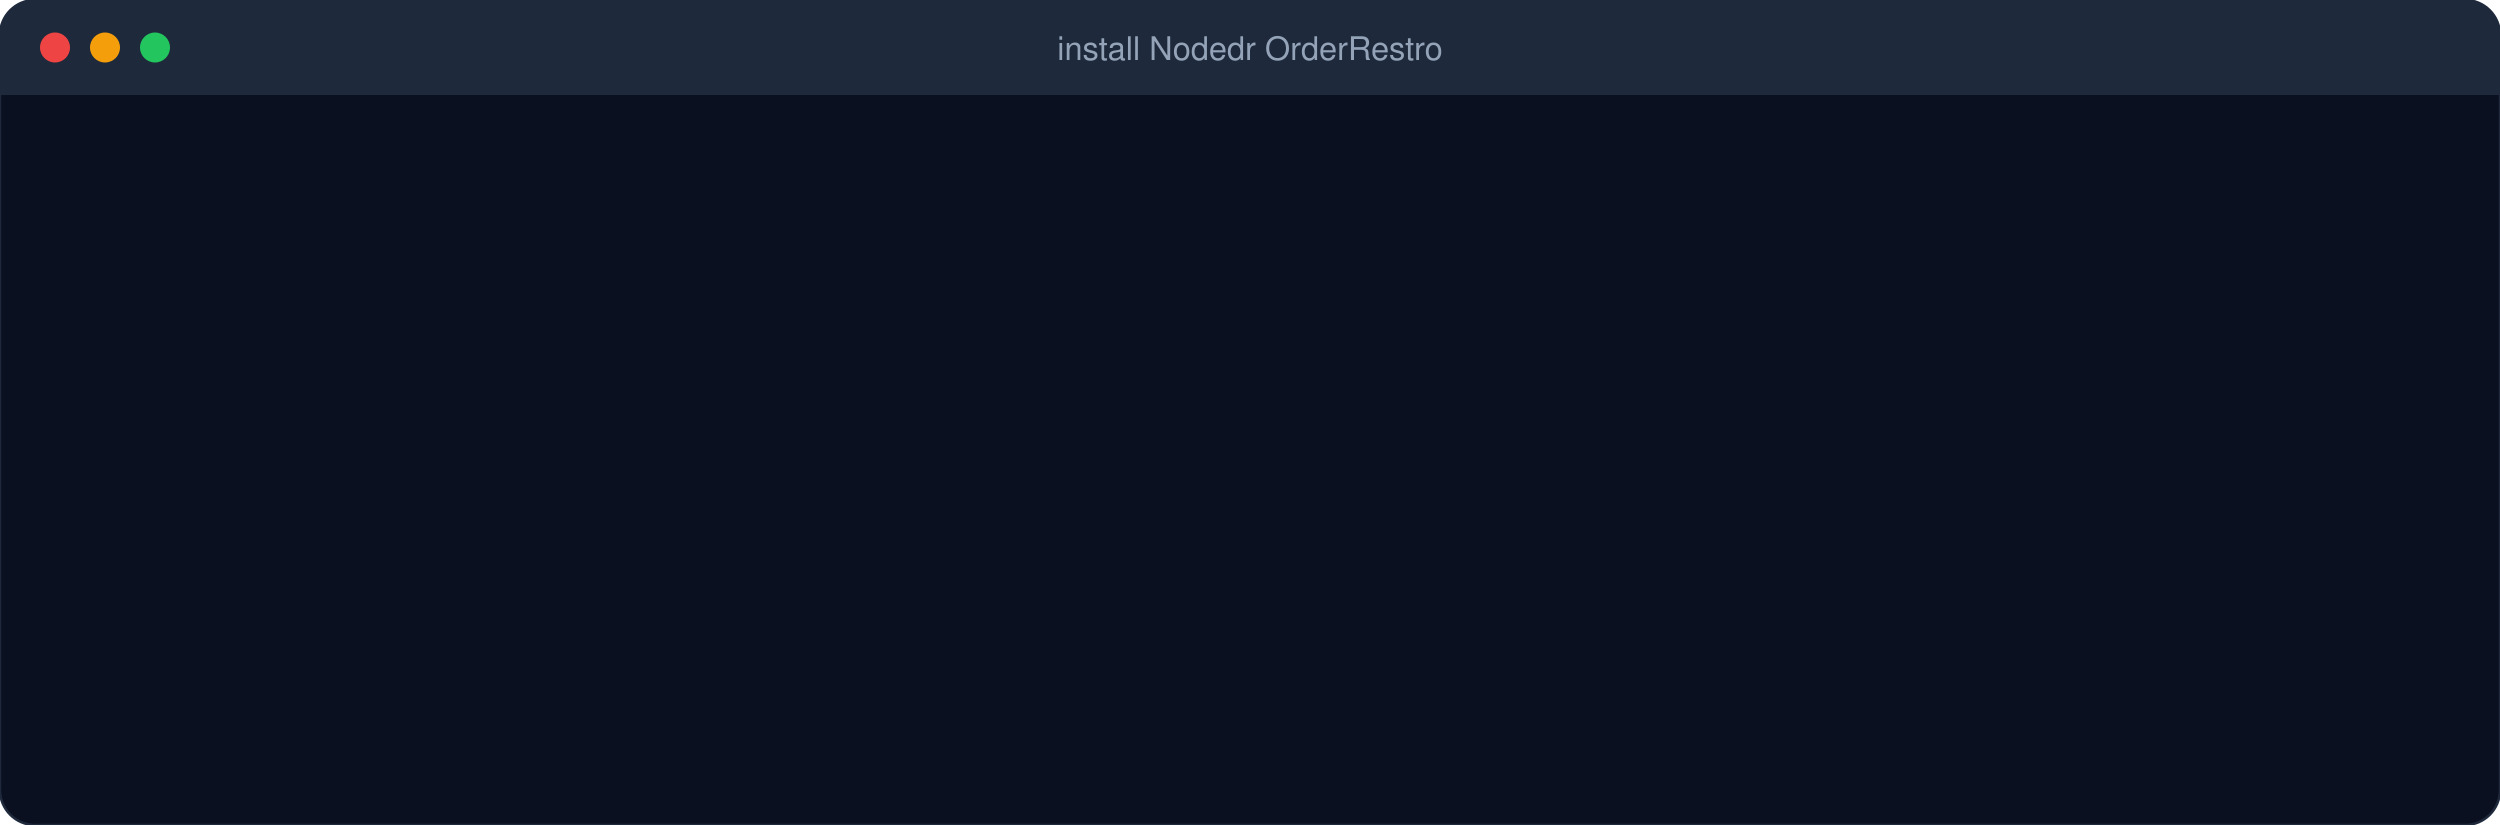
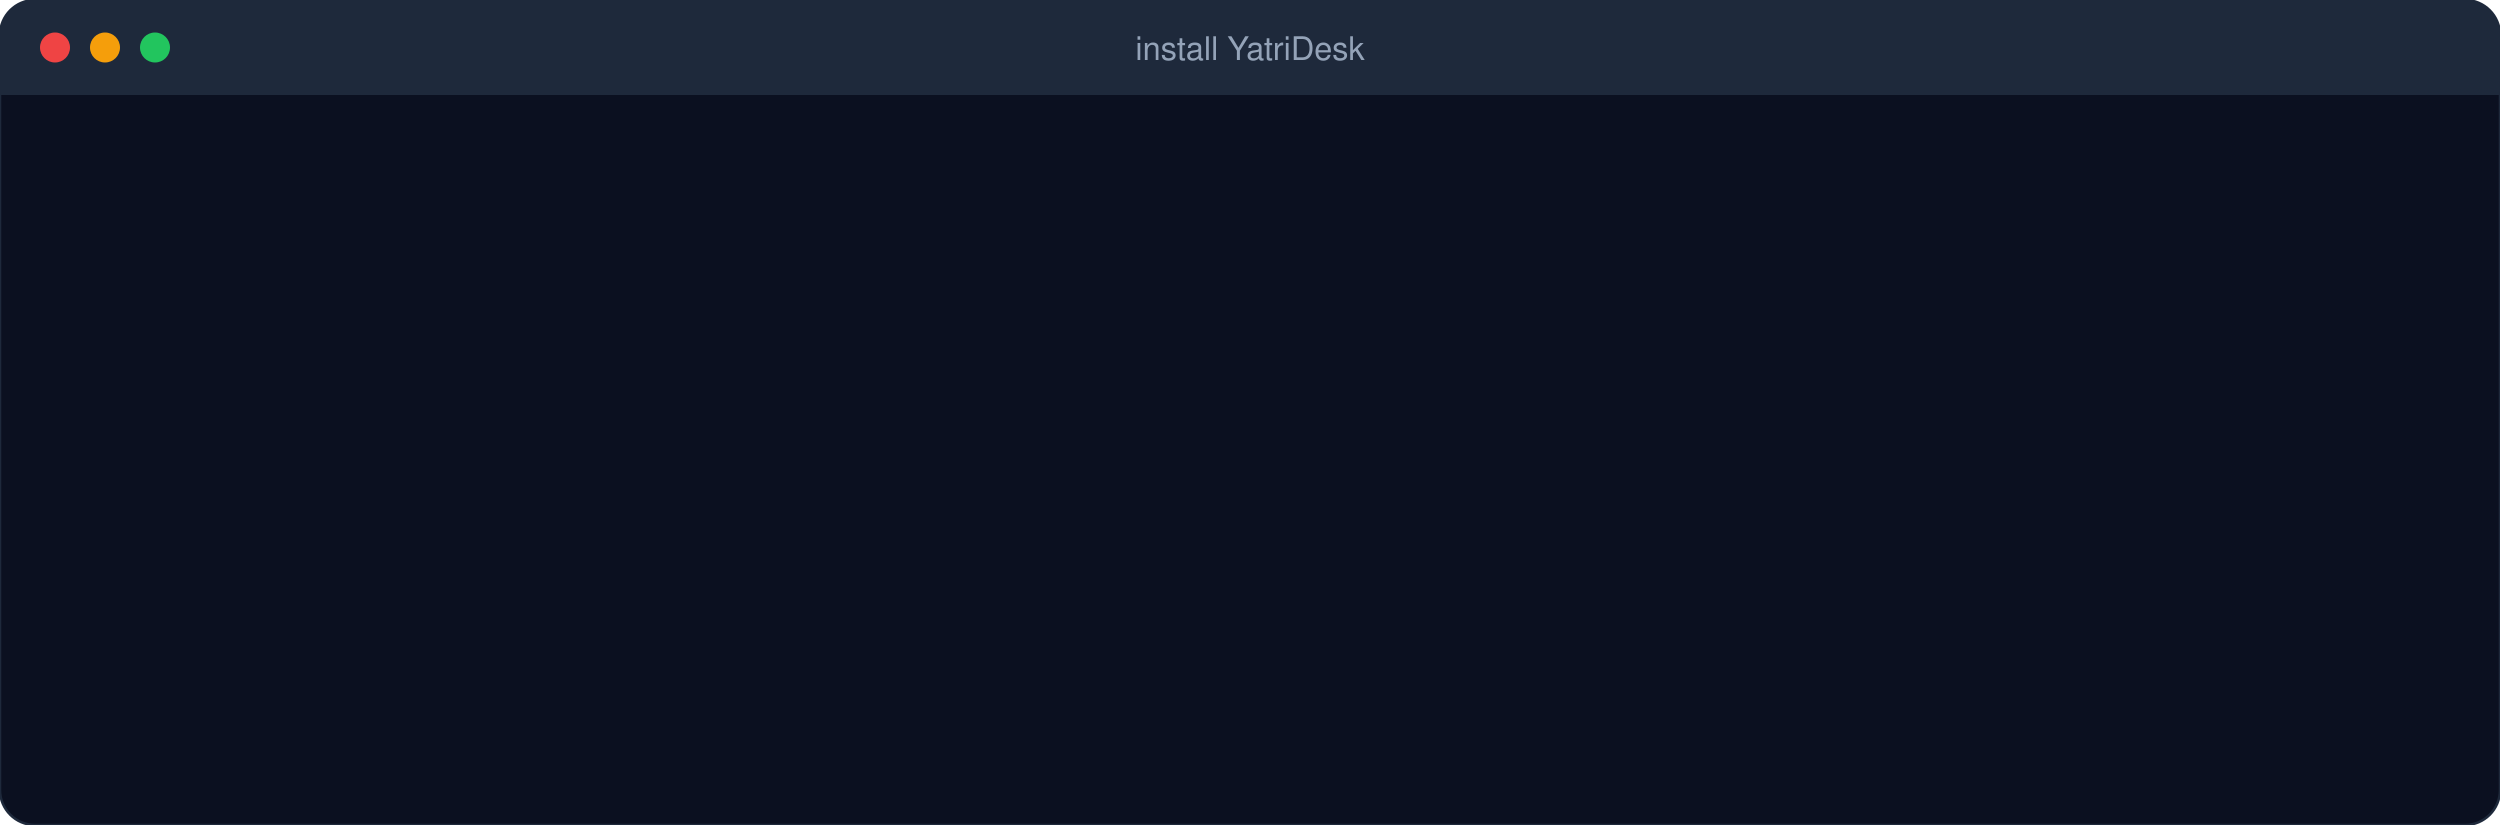
- <svg xmlns="http://www.w3.org/2000/svg" width="1000" height="330" viewBox="0 0 1000 330" role="img" aria-label="Install Nodedr OrderRestro in a few commands">
+ <svg xmlns="http://www.w3.org/2000/svg" width="1000" height="330" viewBox="0 0 1000 330" role="img" aria-label="Install YatriDesk in a few commands">
  <style>@media (prefers-reduced-motion: reduce){*{animation:none!important;opacity:1!important;transform:none!important}}@keyframes l0{0%,4.00%{width:0}14.00%,93%{width:677px}100%{width:0}}@keyframes l1{0%,20.00%{width:0}30.00%,93%{width:299px}100%{width:0}}@keyframes l2{0%,30.00%{width:0}40.00%,93%{width:170px}100%{width:0}}@keyframes l3{0%,50.00%{opacity:0;transform:translateY(6px)}52.00%,93.00%{opacity:1;transform:translateY(0)}100%{opacity:0;transform:translateY(0)}}@keyframes l4{0%,60.00%{opacity:0;transform:translateY(6px)}62.00%,93.00%{opacity:1;transform:translateY(0)}100%{opacity:0;transform:translateY(0)}}@keyframes l5{0%,72.00%{opacity:0;transform:translateY(6px)}74.00%,93.00%{opacity:1;transform:translateY(0)}100%{opacity:0;transform:translateY(0)}}.l0{animation:l0 14.0s steps(24) infinite}.l1{animation:l1 14.0s steps(24) infinite}.l2{animation:l2 14.0s steps(24) infinite}.l3{animation:l3 14.0s ease-out infinite;opacity:0}.l4{animation:l4 14.0s ease-out infinite;opacity:0}.l5{animation:l5 14.0s ease-out infinite;opacity:0}</style>
  <defs>
    <clipPath id="k0">
      <rect class="l0" x="28" y="58" width="0" height="28" />
    </clipPath>
    <clipPath id="k1">
      <rect class="l1" x="28" y="98" width="0" height="28" />
    </clipPath>
    <clipPath id="k2">
      <rect class="l2" x="28" y="138" width="0" height="28" />
    </clipPath>
  </defs>
  <rect width="1000" height="330" rx="14" fill="#0b1020" stroke="#1e293b" />
  <rect width="1000" height="38" rx="14" fill="#1e293b" />
  <rect y="24" width="1000" height="14" fill="#1e293b" />
  <circle cx="22" cy="19" r="6" fill="#ef4444" />
  <circle cx="42" cy="19" r="6" fill="#f59e0b" />
  <circle cx="62" cy="19" r="6" fill="#22c55e" />
-   <text x="500" y="24" text-anchor="middle" font-family="-apple-system,BlinkMacSystemFont,'Segoe UI',Helvetica,Arial,sans-serif" font-size="13" fill="#94a3b8">install Nodedr OrderRestro</text>
+   <text x="500" y="24" text-anchor="middle" font-family="-apple-system,BlinkMacSystemFont,'Segoe UI',Helvetica,Arial,sans-serif" font-size="13" fill="#94a3b8">install YatriDesk</text>
  <g clip-path="url(#k0)">
    <text x="28" y="78" font-family="ui-monospace,SFMono-Regular,Menlo,Consolas,monospace" font-size="18" fill="#fb923c">$</text>
-     <text x="50" y="78" font-family="ui-monospace,SFMono-Regular,Menlo,Consolas,monospace" font-size="18" fill="#e2e8f0">git clone https://github.com/Raktim94/nodedr-restaurant-pos</text>
+     <text x="50" y="78" font-family="ui-monospace,SFMono-Regular,Menlo,Consolas,monospace" font-size="18" fill="#e2e8f0">git clone https://github.com/jay-555/YatriDesk</text>
  </g>
  <g clip-path="url(#k1)">
    <text x="28" y="118" font-family="ui-monospace,SFMono-Regular,Menlo,Consolas,monospace" font-size="18" fill="#fb923c">$</text>
-     <text x="50" y="118" font-family="ui-monospace,SFMono-Regular,Menlo,Consolas,monospace" font-size="18" fill="#e2e8f0">cd nodedr-restaurant-pos</text>
+     <text x="50" y="118" font-family="ui-monospace,SFMono-Regular,Menlo,Consolas,monospace" font-size="18" fill="#e2e8f0">cd yatrideesk</text>
  </g>
  <g clip-path="url(#k2)">
    <text x="28" y="158" font-family="ui-monospace,SFMono-Regular,Menlo,Consolas,monospace" font-size="18" fill="#fb923c">$</text>
    <text x="50" y="158" font-family="ui-monospace,SFMono-Regular,Menlo,Consolas,monospace" font-size="18" fill="#e2e8f0">./install.sh</text>
  </g>
  <g class="l3">
    <text x="50" y="198" font-family="ui-monospace,SFMono-Regular,Menlo,Consolas,monospace" font-size="18" fill="#86efac">[+] Containers built and started</text>
  </g>
  <g class="l4">
    <text x="50" y="238" font-family="ui-monospace,SFMono-Regular,Menlo,Consolas,monospace" font-size="18" fill="#86efac">[ok] Ready on http://localhost - open it and finish first-run setup</text>
  </g>
  <g class="l5">
-     <text x="50" y="278" font-family="ui-monospace,SFMono-Regular,Menlo,Consolas,monospace" font-size="18" fill="#fde68a">Nodedr OrderRestro is running on your own machine.</text>
+     <text x="50" y="278" font-family="ui-monospace,SFMono-Regular,Menlo,Consolas,monospace" font-size="18" fill="#fde68a">YatriDesk is running on your own machine.</text>
  </g>
</svg>
